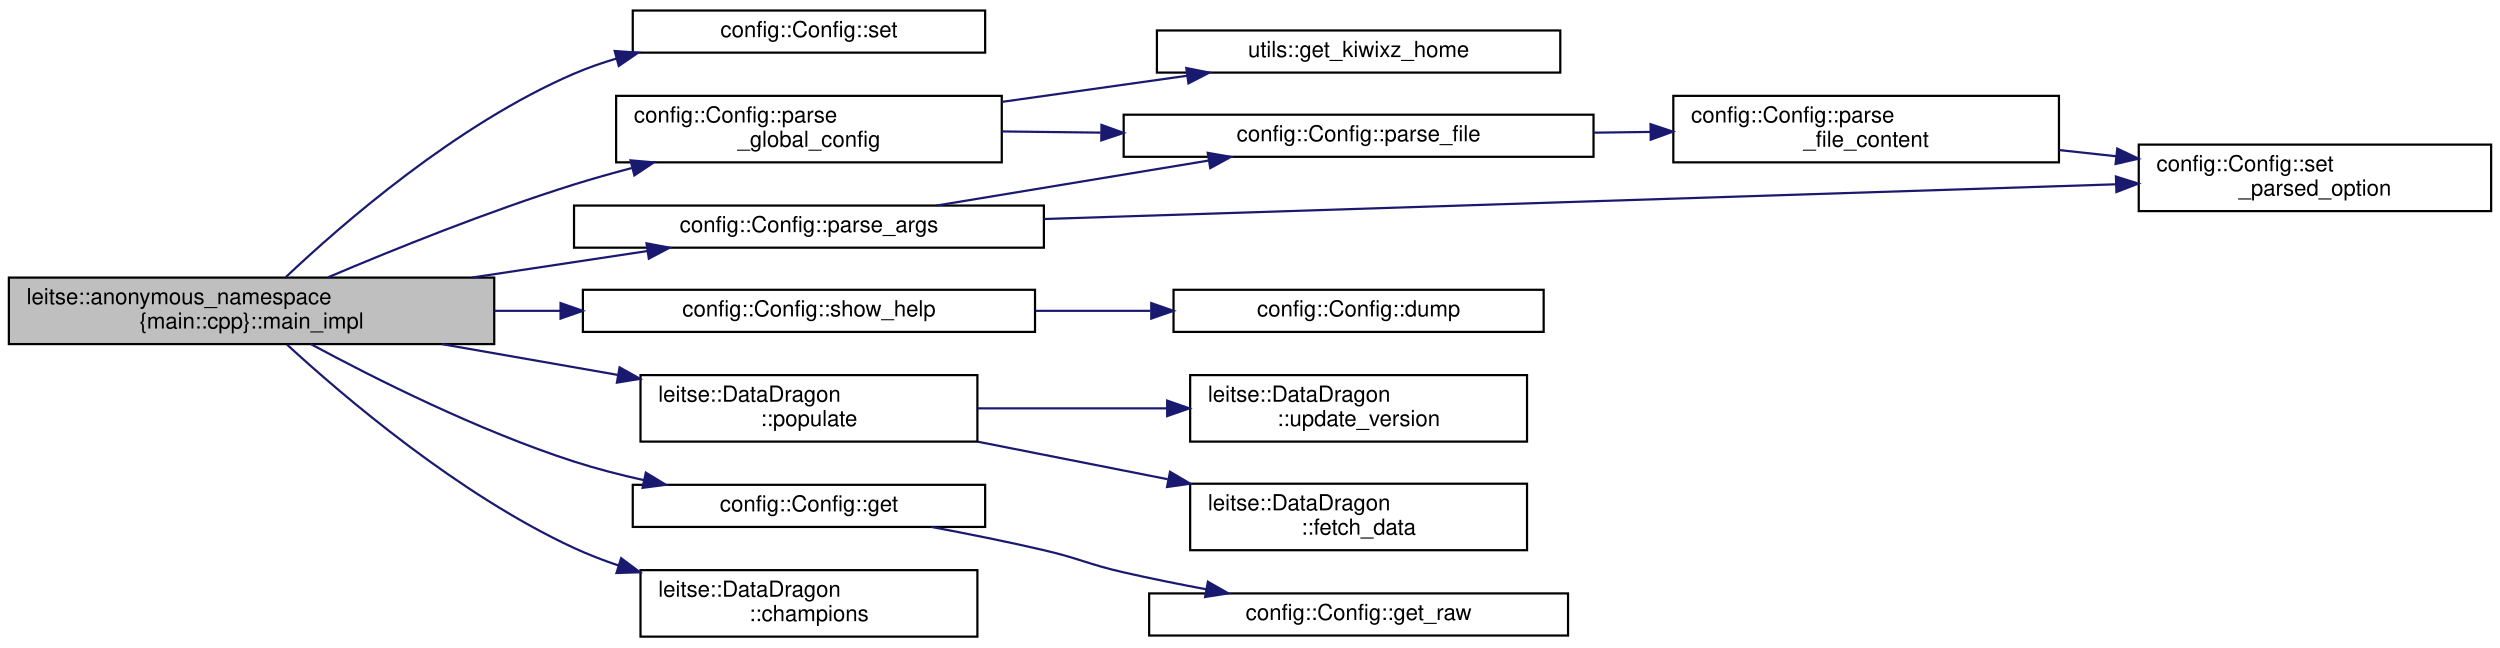
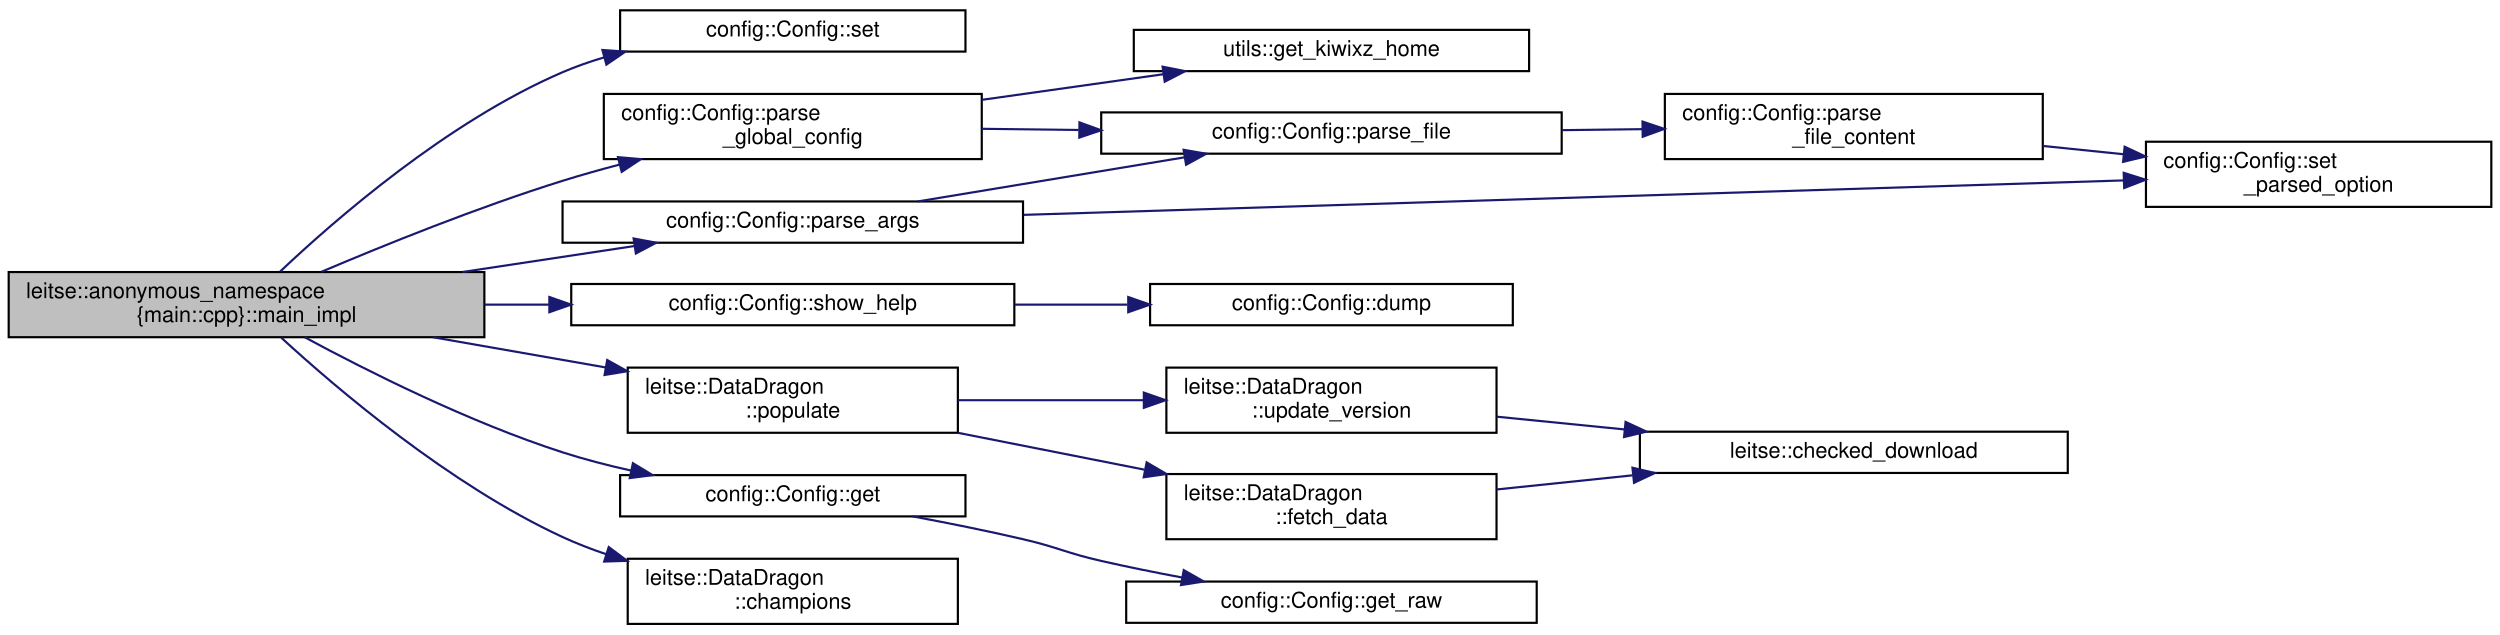
- <svg xmlns="http://www.w3.org/2000/svg" xmlns:xlink="http://www.w3.org/1999/xlink" width="1128pt" height="292pt" viewBox="0.00 0.00 1128.00 291.50">
+ <svg xmlns="http://www.w3.org/2000/svg" xmlns:xlink="http://www.w3.org/1999/xlink" width="1151pt" height="292pt" viewBox="0.00 0.00 1151.00 291.50">
  <g id="graph0" class="graph" transform="scale(1 1) rotate(0) translate(4 287.5)">
    <g id="node1" class="node">
      <g id="a_node1">
        <a xlink:title=" ">
          <polygon fill="#bfbfbf" stroke="#000000" points="0,-132.5 0,-162.5 219,-162.5 219,-132.5 0,-132.5" />
          <text text-anchor="start" x="8" y="-150.5" font-family="Helvetica,sans-Serif" font-size="10.00" fill="#000000">leitse::anonymous_namespace</text>
          <text text-anchor="middle" x="109.5" y="-139.5" font-family="Helvetica,sans-Serif" font-size="10.00" fill="#000000">{main::cpp}::main_impl</text>
        </a>
      </g>
    </g>
    <g id="node2" class="node">
      <g id="a_node2">
        <a xlink:href="structconfig_1_1_config.html#a8d05ea9c3f473081105aadb66124f42e" target="_top" xlink:title=" ">
          <polygon fill="none" stroke="#000000" points="281.5,-264 281.5,-283 440.5,-283 440.5,-264 281.5,-264" />
          <text text-anchor="middle" x="361" y="-271" font-family="Helvetica,sans-Serif" font-size="10.00" fill="#000000">config::Config::set</text>
        </a>
      </g>
    </g>
    <g id="edge1" class="edge">
      <path fill="none" stroke="#191970" d="M124.974,-162.727C150.016,-186.415 201.99,-231.729 255,-254.5 261.117,-257.128 267.583,-259.392 274.183,-261.343" />
      <polygon fill="#191970" stroke="#191970" points="273.356,-264.745 283.923,-263.983 275.188,-257.989 273.356,-264.745" />
    </g>
    <g id="node3" class="node">
      <g id="a_node3">
        <a xlink:href="structconfig_1_1_config.html#aa74a49a1a5b3dec46be873d829f17f30" target="_top" xlink:title=" ">
          <polygon fill="none" stroke="#000000" points="274,-214.5 274,-244.5 448,-244.5 448,-214.5 274,-214.5" />
          <text text-anchor="start" x="282" y="-232.5" font-family="Helvetica,sans-Serif" font-size="10.00" fill="#000000">config::Config::parse</text>
          <text text-anchor="middle" x="361" y="-221.5" font-family="Helvetica,sans-Serif" font-size="10.00" fill="#000000">_global_config</text>
        </a>
      </g>
    </g>
    <g id="edge2" class="edge">
      <path fill="none" stroke="#191970" d="M143.99,-162.613C173.165,-175.008 216.283,-192.417 255,-204.5 263.393,-207.119 272.234,-209.612 281.084,-211.937" />
      <polygon fill="#191970" stroke="#191970" points="280.5,-215.4 291.056,-214.489 282.236,-208.619 280.5,-215.4" />
    </g>
    <g id="node8" class="node">
      <g id="a_node8">
        <a xlink:href="structconfig_1_1_config.html#af7d0bbe0e41a086d991fc545cc886212" target="_top" xlink:title=" ">
          <polygon fill="none" stroke="#000000" points="255,-176 255,-195 467,-195 467,-176 255,-176" />
          <text text-anchor="middle" x="361" y="-183" font-family="Helvetica,sans-Serif" font-size="10.00" fill="#000000">config::Config::parse_args</text>
        </a>
      </g>
    </g>
    <g id="edge7" class="edge">
      <path fill="none" stroke="#191970" d="M208.899,-162.519C235.327,-166.512 263.381,-170.75 288.103,-174.486" />
      <polygon fill="#191970" stroke="#191970" points="287.708,-177.966 298.119,-175.999 288.754,-171.044 287.708,-177.966" />
    </g>
    <g id="node9" class="node">
      <g id="a_node9">
        <a xlink:href="structconfig_1_1_config.html#a3087984b7a3fc8346dcf392ee82dded6" target="_top" xlink:title=" ">
          <polygon fill="none" stroke="#000000" points="259,-138 259,-157 463,-157 463,-138 259,-138" />
          <text text-anchor="middle" x="361" y="-145" font-family="Helvetica,sans-Serif" font-size="10.00" fill="#000000">config::Config::show_help</text>
        </a>
      </g>
    </g>
    <g id="edge10" class="edge">
      <path fill="none" stroke="#191970" d="M219.08,-147.5C228.904,-147.5 238.863,-147.5 248.71,-147.5" />
      <polygon fill="#191970" stroke="#191970" points="248.921,-151 258.921,-147.5 248.921,-144 248.921,-151" />
    </g>
    <g id="node11" class="node">
      <g id="a_node11">
        <a xlink:href="structleitse_1_1_data_dragon.html#aedd2ef4d722fb451e9e68502a47dc392" target="_top" xlink:title=" ">
          <polygon fill="none" stroke="#000000" points="285,-88.5 285,-118.5 437,-118.5 437,-88.5 285,-88.5" />
          <text text-anchor="start" x="293" y="-106.5" font-family="Helvetica,sans-Serif" font-size="10.00" fill="#000000">leitse::DataDragon</text>
          <text text-anchor="middle" x="361" y="-95.5" font-family="Helvetica,sans-Serif" font-size="10.00" fill="#000000">::populate</text>
        </a>
      </g>
    </g>
    <g id="edge12" class="edge">
      <path fill="none" stroke="#191970" d="M195.349,-132.481C220.976,-127.997 249.07,-123.082 274.724,-118.594" />
      <polygon fill="#191970" stroke="#191970" points="275.553,-122.002 284.8,-116.831 274.347,-115.107 275.553,-122.002" />
    </g>
-     <g id="node14" class="node">
-       <g id="a_node14">
+     <g id="node15" class="node">
+       <g id="a_node15">
        <a xlink:href="structconfig_1_1_config.html#a0cf9f3b97d218358b2bd62f3b94a3efb" target="_top" xlink:title=" ">
          <polygon fill="none" stroke="#000000" points="281.5,-50 281.5,-69 440.5,-69 440.5,-50 281.5,-50" />
          <text text-anchor="middle" x="361" y="-57" font-family="Helvetica,sans-Serif" font-size="10.00" fill="#000000">config::Config::get</text>
        </a>
      </g>
    </g>
-     <g id="edge15" class="edge">
+     <g id="edge17" class="edge">
      <path fill="none" stroke="#191970" d="M136.292,-132.476C164.873,-117.054 211.875,-93.401 255,-79.5 265.099,-76.245 275.919,-73.451 286.647,-71.073" />
      <polygon fill="#191970" stroke="#191970" points="287.388,-74.494 296.451,-69.006 285.943,-67.645 287.388,-74.494" />
    </g>
-     <g id="node16" class="node">
-       <g id="a_node16">
+     <g id="node17" class="node">
+       <g id="a_node17">
        <a xlink:href="structleitse_1_1_data_dragon.html#a59f6a2098dde51fbd7253fe043491c4b" target="_top" xlink:title=" ">
          <polygon fill="none" stroke="#000000" points="285,-.5 285,-30.5 437,-30.5 437,-.5 285,-.5" />
          <text text-anchor="start" x="293" y="-18.5" font-family="Helvetica,sans-Serif" font-size="10.00" fill="#000000">leitse::DataDragon</text>
          <text text-anchor="middle" x="361" y="-7.5" font-family="Helvetica,sans-Serif" font-size="10.00" fill="#000000">::champions</text>
        </a>
      </g>
    </g>
-     <g id="edge17" class="edge">
+     <g id="edge19" class="edge">
      <path fill="none" stroke="#191970" d="M125.54,-132.232C150.942,-108.904 202.911,-64.569 255,-40.5 261.431,-37.528 268.25,-34.891 275.206,-32.554" />
      <polygon fill="#191970" stroke="#191970" points="276.265,-35.89 284.753,-29.549 274.164,-29.213 276.265,-35.89" />
    </g>
    <g id="node4" class="node">
      <g id="a_node4">
        <a xlink:href="structconfig_1_1_config.html#a3210465814e32a5c7eba32e449999418" target="_top" xlink:title=" ">
          <polygon fill="none" stroke="#000000" points="503,-217 503,-236 715,-236 715,-217 503,-217" />
          <text text-anchor="middle" x="609" y="-224" font-family="Helvetica,sans-Serif" font-size="10.00" fill="#000000">config::Config::parse_file</text>
        </a>
      </g>
    </g>
    <g id="edge3" class="edge">
      <path fill="none" stroke="#191970" d="M448.087,-228.446C462.488,-228.272 477.621,-228.089 492.605,-227.908" />
      <polygon fill="#191970" stroke="#191970" points="492.987,-231.404 502.944,-227.783 492.902,-224.404 492.987,-231.404" />
    </g>
    <g id="node7" class="node">
      <g id="a_node7">
        <a xlink:href="namespaceutils.html#a5064b3980eb7aa98e3daf3bb12b3c3d8" target="_top" xlink:title=" ">
          <polygon fill="none" stroke="#000000" points="518,-255 518,-274 700,-274 700,-255 518,-255" />
          <text text-anchor="middle" x="609" y="-262" font-family="Helvetica,sans-Serif" font-size="10.00" fill="#000000">utils::get_kiwixz_home</text>
        </a>
      </g>
    </g>
    <g id="edge6" class="edge">
      <path fill="none" stroke="#191970" d="M448.087,-241.791C475.313,-245.633 505.152,-249.844 531.661,-253.585" />
      <polygon fill="#191970" stroke="#191970" points="531.254,-257.062 541.645,-254.994 532.232,-250.131 531.254,-257.062" />
    </g>
    <g id="node5" class="node">
      <g id="a_node5">
        <a xlink:href="structconfig_1_1_config.html#afc03121b3fae6e2b06d68bfed7249ca0" target="_top" xlink:title=" ">
-           <polygon fill="none" stroke="#000000" points="751,-214.5 751,-244.5 925,-244.5 925,-214.5 751,-214.5" />
-           <text text-anchor="start" x="759" y="-232.5" font-family="Helvetica,sans-Serif" font-size="10.00" fill="#000000">config::Config::parse</text>
-           <text text-anchor="middle" x="838" y="-221.5" font-family="Helvetica,sans-Serif" font-size="10.00" fill="#000000">_file_content</text>
+           <polygon fill="none" stroke="#000000" points="762.5,-214.5 762.5,-244.5 936.5,-244.5 936.5,-214.5 762.5,-214.5" />
+           <text text-anchor="start" x="770.5" y="-232.5" font-family="Helvetica,sans-Serif" font-size="10.00" fill="#000000">config::Config::parse</text>
+           <text text-anchor="middle" x="849.5" y="-221.5" font-family="Helvetica,sans-Serif" font-size="10.00" fill="#000000">_file_content</text>
        </a>
      </g>
    </g>
    <g id="edge4" class="edge">
-       <path fill="none" stroke="#191970" d="M715.12,-227.89C723.605,-228.001 732.15,-228.113 740.57,-228.224" />
-       <polygon fill="#191970" stroke="#191970" points="740.72,-231.726 750.765,-228.357 740.812,-224.726 740.72,-231.726" />
+       <path fill="none" stroke="#191970" d="M715.187,-227.825C727.475,-227.978 739.962,-228.134 752.125,-228.285" />
+       <polygon fill="#191970" stroke="#191970" points="752.211,-231.787 762.254,-228.412 752.299,-224.787 752.211,-231.787" />
    </g>
    <g id="node6" class="node">
      <g id="a_node6">
        <a xlink:href="structconfig_1_1_config.html#ae876f154975287de4c120c68061bec1d" target="_top" xlink:title=" ">
-           <polygon fill="none" stroke="#000000" points="961,-192.5 961,-222.5 1120,-222.5 1120,-192.5 961,-192.5" />
-           <text text-anchor="start" x="969" y="-210.5" font-family="Helvetica,sans-Serif" font-size="10.00" fill="#000000">config::Config::set</text>
-           <text text-anchor="middle" x="1040.5" y="-199.5" font-family="Helvetica,sans-Serif" font-size="10.00" fill="#000000">_parsed_option</text>
+           <polygon fill="none" stroke="#000000" points="984,-192.5 984,-222.5 1143,-222.5 1143,-192.5 984,-192.5" />
+           <text text-anchor="start" x="992" y="-210.5" font-family="Helvetica,sans-Serif" font-size="10.00" fill="#000000">config::Config::set</text>
+           <text text-anchor="middle" x="1063.5" y="-199.5" font-family="Helvetica,sans-Serif" font-size="10.00" fill="#000000">_parsed_option</text>
        </a>
      </g>
    </g>
    <g id="edge5" class="edge">
-       <path fill="none" stroke="#191970" d="M925.053,-220.042C933.606,-219.113 942.296,-218.169 950.873,-217.237" />
-       <polygon fill="#191970" stroke="#191970" points="951.312,-220.71 960.875,-216.151 950.556,-213.751 951.312,-220.71" />
+       <path fill="none" stroke="#191970" d="M936.542,-220.552C948.746,-219.297 961.31,-218.006 973.567,-216.745" />
+       <polygon fill="#191970" stroke="#191970" points="974.187,-220.2 983.776,-215.696 973.471,-213.237 974.187,-220.2" />
    </g>
    <g id="edge9" class="edge">
      <path fill="none" stroke="#191970" d="M418.519,-195.009C455.167,-201.068 502.813,-208.945 541.284,-215.305" />
      <polygon fill="#191970" stroke="#191970" points="540.926,-218.793 551.363,-216.971 542.068,-211.887 540.926,-218.793" />
    </g>
    <g id="edge8" class="edge">
-       <path fill="none" stroke="#191970" d="M467.172,-188.938C600.14,-193.243 825.625,-200.543 950.515,-204.587" />
-       <polygon fill="#191970" stroke="#191970" points="950.697,-208.094 960.805,-204.92 950.924,-201.098 950.697,-208.094" />
+       <path fill="none" stroke="#191970" d="M467.313,-188.829C605.398,-193.154 844.047,-200.627 973.575,-204.684" />
+       <polygon fill="#191970" stroke="#191970" points="973.749,-208.191 983.854,-205.006 973.968,-201.194 973.749,-208.191" />
    </g>
    <g id="node10" class="node">
      <g id="a_node10">
        <a xlink:href="structconfig_1_1_config.html#a49316e1a8542b40b71070ee569d7b424" target="_top" xlink:title=" ">
          <polygon fill="none" stroke="#000000" points="525.5,-138 525.5,-157 692.5,-157 692.5,-138 525.5,-138" />
          <text text-anchor="middle" x="609" y="-145" font-family="Helvetica,sans-Serif" font-size="10.00" fill="#000000">config::Config::dump</text>
        </a>
      </g>
    </g>
    <g id="edge11" class="edge">
      <path fill="none" stroke="#191970" d="M463.303,-147.5C480.43,-147.5 498.126,-147.5 515.03,-147.5" />
      <polygon fill="#191970" stroke="#191970" points="515.441,-151 525.441,-147.5 515.441,-144 515.441,-151" />
    </g>
    <g id="node12" class="node">
      <g id="a_node12">
        <a xlink:href="structleitse_1_1_data_dragon.html#ac8c0f976240b26536f7cd68b66780d8e" target="_top" xlink:title=" ">
          <polygon fill="none" stroke="#000000" points="533,-88.5 533,-118.5 685,-118.5 685,-88.5 533,-88.5" />
          <text text-anchor="start" x="541" y="-106.5" font-family="Helvetica,sans-Serif" font-size="10.00" fill="#000000">leitse::DataDragon</text>
          <text text-anchor="middle" x="609" y="-95.5" font-family="Helvetica,sans-Serif" font-size="10.00" fill="#000000">::update_version</text>
        </a>
      </g>
    </g>
    <g id="edge13" class="edge">
      <path fill="none" stroke="#191970" d="M437.094,-103.5C464.104,-103.5 494.699,-103.5 522.513,-103.5" />
      <polygon fill="#191970" stroke="#191970" points="522.623,-107 532.623,-103.5 522.623,-100 522.623,-107" />
    </g>
-     <g id="node13" class="node">
-       <g id="a_node13">
+     <g id="node14" class="node">
+       <g id="a_node14">
        <a xlink:href="structleitse_1_1_data_dragon.html#ab42170e26e20cd3d715f3f3220019e7c" target="_top" xlink:title=" ">
          <polygon fill="none" stroke="#000000" points="533,-39.5 533,-69.5 685,-69.5 685,-39.5 533,-39.5" />
          <text text-anchor="start" x="541" y="-57.5" font-family="Helvetica,sans-Serif" font-size="10.00" fill="#000000">leitse::DataDragon</text>
          <text text-anchor="middle" x="609" y="-46.5" font-family="Helvetica,sans-Serif" font-size="10.00" fill="#000000">::fetch_data</text>
        </a>
      </g>
    </g>
-     <g id="edge14" class="edge">
+     <g id="edge15" class="edge">
      <path fill="none" stroke="#191970" d="M437.094,-88.465C464.231,-83.103 494.986,-77.027 522.905,-71.511" />
      <polygon fill="#191970" stroke="#191970" points="523.918,-74.878 533.05,-69.506 522.562,-68.011 523.918,-74.878" />
    </g>
-     <g id="node15" class="node">
-       <g id="a_node15">
+     <g id="node13" class="node">
+       <g id="a_node13">
+         <a xlink:href="namespaceleitse.html#ae6311298e57be556517a34c61b4ab025" target="_top" xlink:title=" ">
+           <polygon fill="none" stroke="#000000" points="751,-70 751,-89 948,-89 948,-70 751,-70" />
+           <text text-anchor="middle" x="849.5" y="-77" font-family="Helvetica,sans-Serif" font-size="10.00" fill="#000000">leitse::checked_download</text>
+         </a>
+       </g>
+     </g>
+     <g id="edge14" class="edge">
+       <path fill="none" stroke="#191970" d="M685.096,-95.906C703.814,-94.038 724.19,-92.005 744.022,-90.026" />
+       <polygon fill="#191970" stroke="#191970" points="744.413,-93.504 754.016,-89.028 743.718,-86.539 744.413,-93.504" />
+     </g>
+     <g id="edge16" class="edge">
+       <path fill="none" stroke="#191970" d="M685.096,-62.41C704.964,-64.475 726.7,-66.735 747.67,-68.915" />
+       <polygon fill="#191970" stroke="#191970" points="747.583,-72.424 757.891,-69.977 748.307,-65.462 747.583,-72.424" />
+     </g>
+     <g id="node16" class="node">
+       <g id="a_node16">
        <a xlink:href="structconfig_1_1_config.html#ab957d0cdfdedba7a80d5459bb72d6f08" target="_top" xlink:title=" ">
          <polygon fill="none" stroke="#000000" points="514.5,-1 514.5,-20 703.5,-20 703.5,-1 514.5,-1" />
          <text text-anchor="middle" x="609" y="-8" font-family="Helvetica,sans-Serif" font-size="10.00" fill="#000000">config::Config::get_raw</text>
        </a>
      </g>
    </g>
-     <g id="edge16" class="edge">
+     <g id="edge18" class="edge">
      <path fill="none" stroke="#191970" d="M416.201,-49.998C432.61,-46.928 450.584,-43.321 467,-39.5 483.173,-35.735 486.81,-33.191 503,-29.5 515.01,-26.762 527.859,-24.175 540.321,-21.842" />
      <polygon fill="#191970" stroke="#191970" points="541.003,-25.275 550.207,-20.028 539.74,-18.39 541.003,-25.275" />
    </g>
  </g>
</svg>
